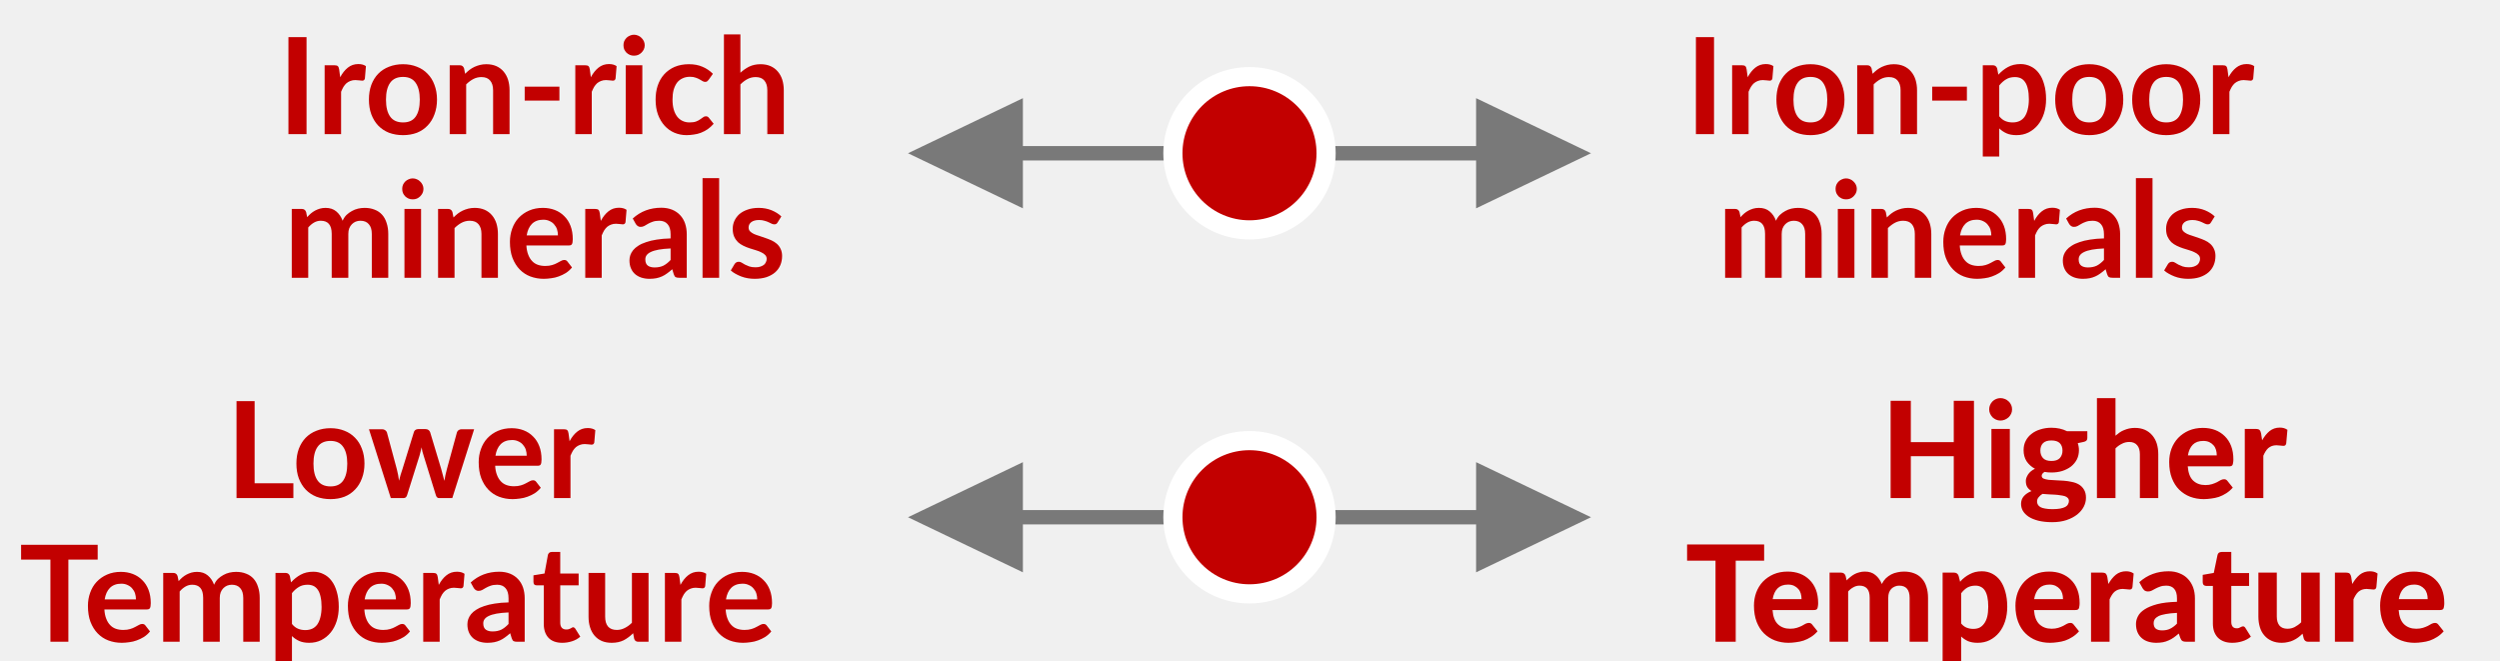
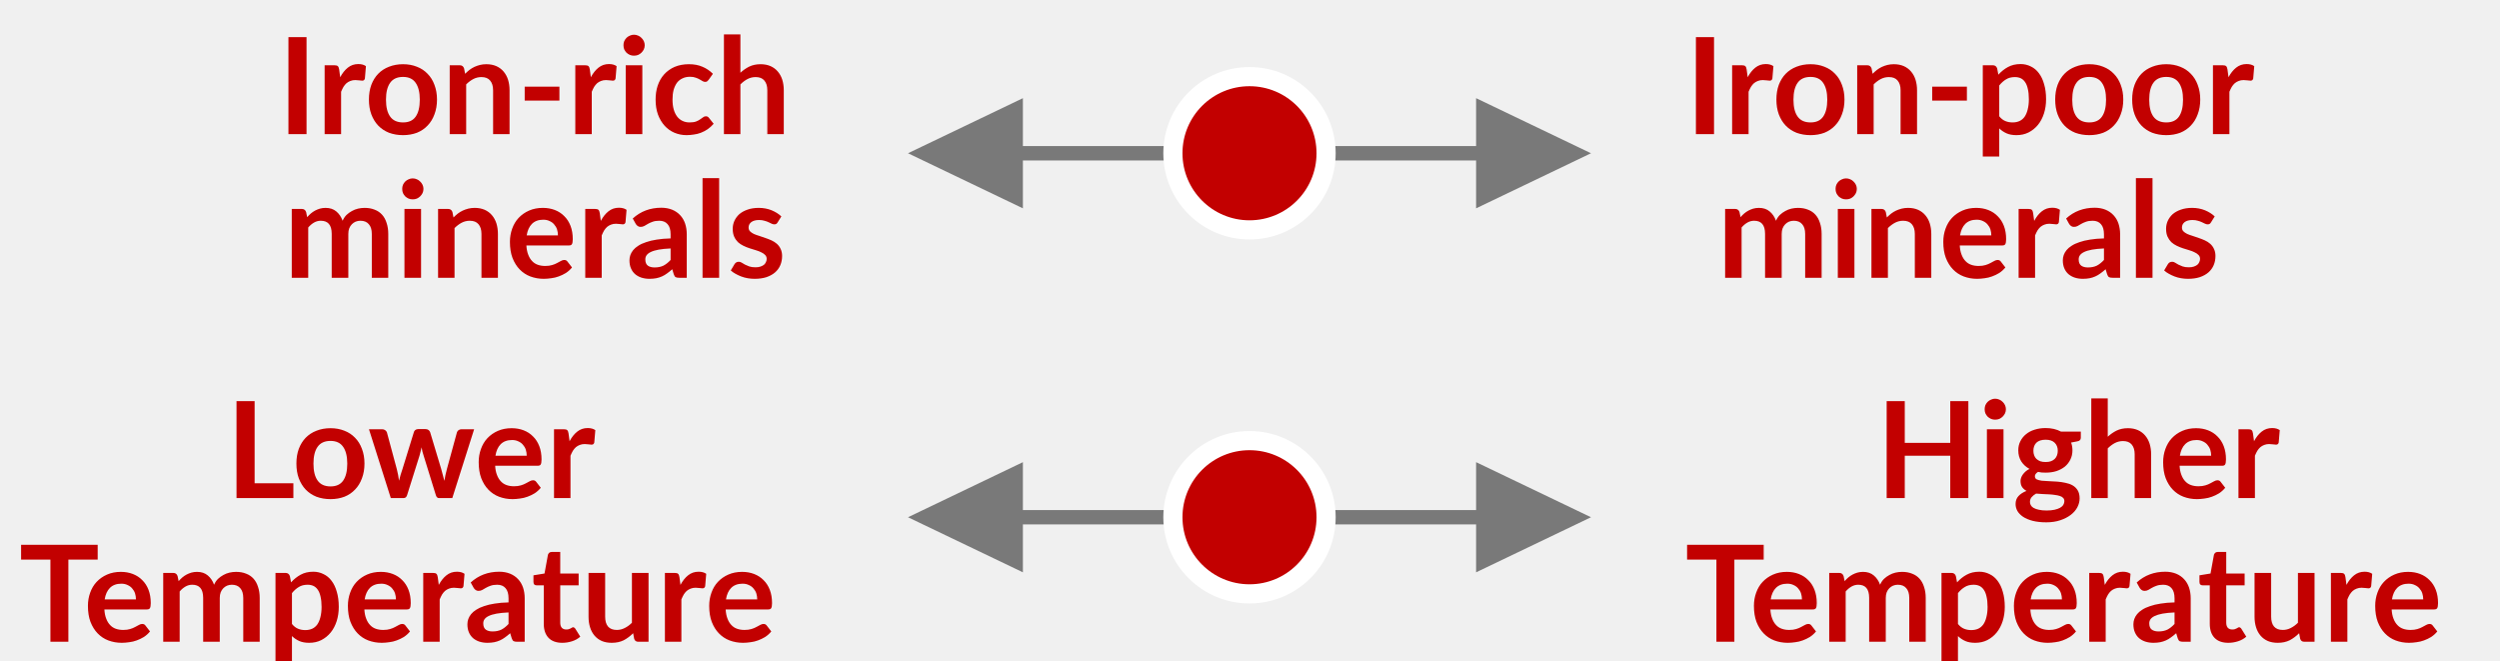
<svg xmlns="http://www.w3.org/2000/svg" width="261" height="69" viewBox="0 0 261 69">
  <g fill="none" fill-rule="evenodd">
    <path d="M0 0h261v68H0V0z" />
-     <text font-family="Lato-Black, Lato" font-size="14" font-weight="800" fill="#C20000" transform="translate(2 38)">
-       <tspan x="194.398" y="14">Higher</tspan>
+     <text font-family="Lato-Bold, Lato" font-size="14" font-weight="bold" fill="#C20000" transform="translate(2 38)">
+       <tspan x="193.922" y="14">Higher</tspan>
      <tspan x="174" y="29">Temperature</tspan>
    </text>
    <path fill="#797979" fill-rule="nonzero" d="m154.167 48.25 12 5.75-12 5.75-.001-5h-47.333v5l-12-5.75 12-5.75v5h47.333z" />
    <path d="M130.5 45a9 9 0 1 1 0 18 9 9 0 0 1 0-18z" fill="#FFF" fill-rule="nonzero" />
    <path d="M130.5 47a7 7 0 1 0 0 14 7 7 0 0 0 0-14z" fill="#C20000" fill-rule="nonzero" />
    <text font-family="Lato-Bold, Lato" font-size="14" font-weight="bold" fill="#C20000" transform="translate(2 38)">
      <tspan x="21.578" y="14">Lower</tspan>
      <tspan x="0" y="29">Temperature</tspan>
    </text>
    <g>
      <text font-family="Lato-Bold, Lato" font-size="14" font-weight="bold" fill="#C20000" transform="translate(29)">
        <tspan x="147" y="14">Iron-poor</tspan>
        <tspan x="150.315" y="29">minerals</tspan>
      </text>
      <path fill="#797979" fill-rule="nonzero" d="m154.167 10.25 12 5.75-12 5.75-.001-5h-47.333v5l-12-5.75 12-5.75v5h47.333z" />
      <path d="M130.5 7a9 9 0 1 1 0 18 9 9 0 0 1 0-18z" fill="#FFF" fill-rule="nonzero" />
      <path d="M130.5 9a7 7 0 1 0 0 14 7 7 0 0 0 0-14z" fill="#C20000" fill-rule="nonzero" />
      <text font-family="Lato-Bold, Lato" font-size="14" font-weight="bold" fill="#C20000" transform="translate(29)">
        <tspan x="0" y="14">Iron-rich</tspan>
        <tspan x=".613" y="29">minerals</tspan>
      </text>
    </g>
  </g>
</svg>
